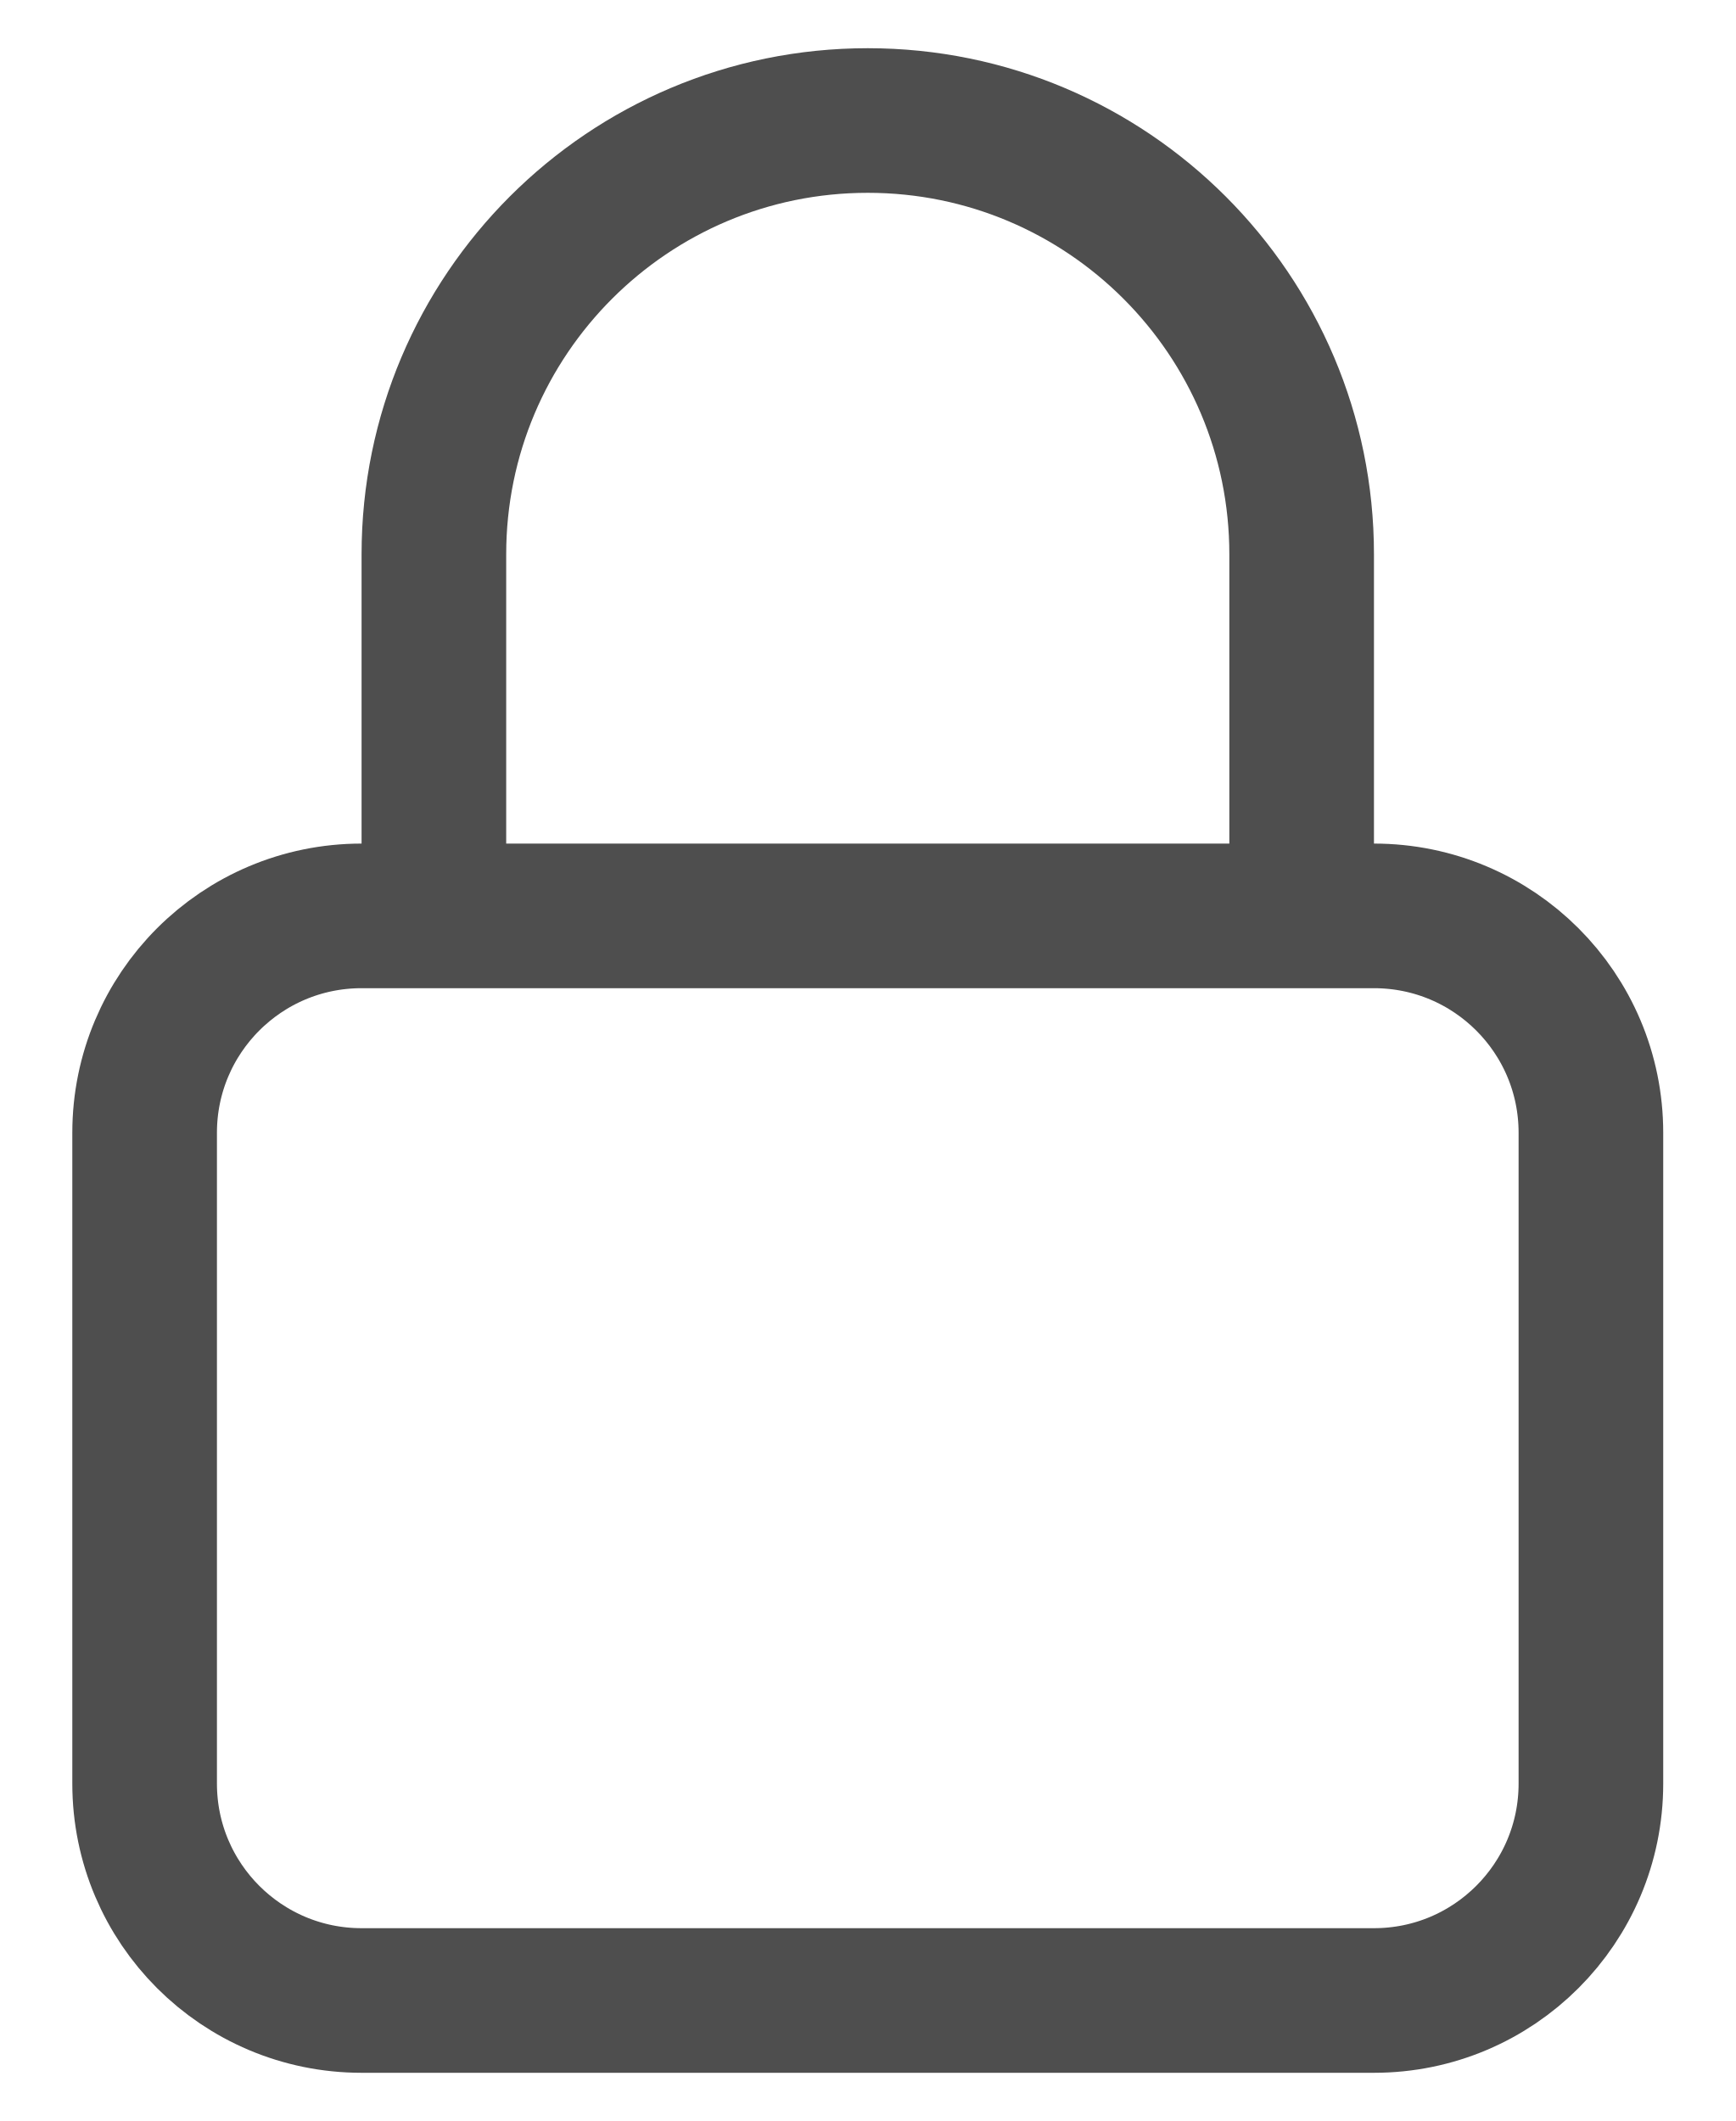
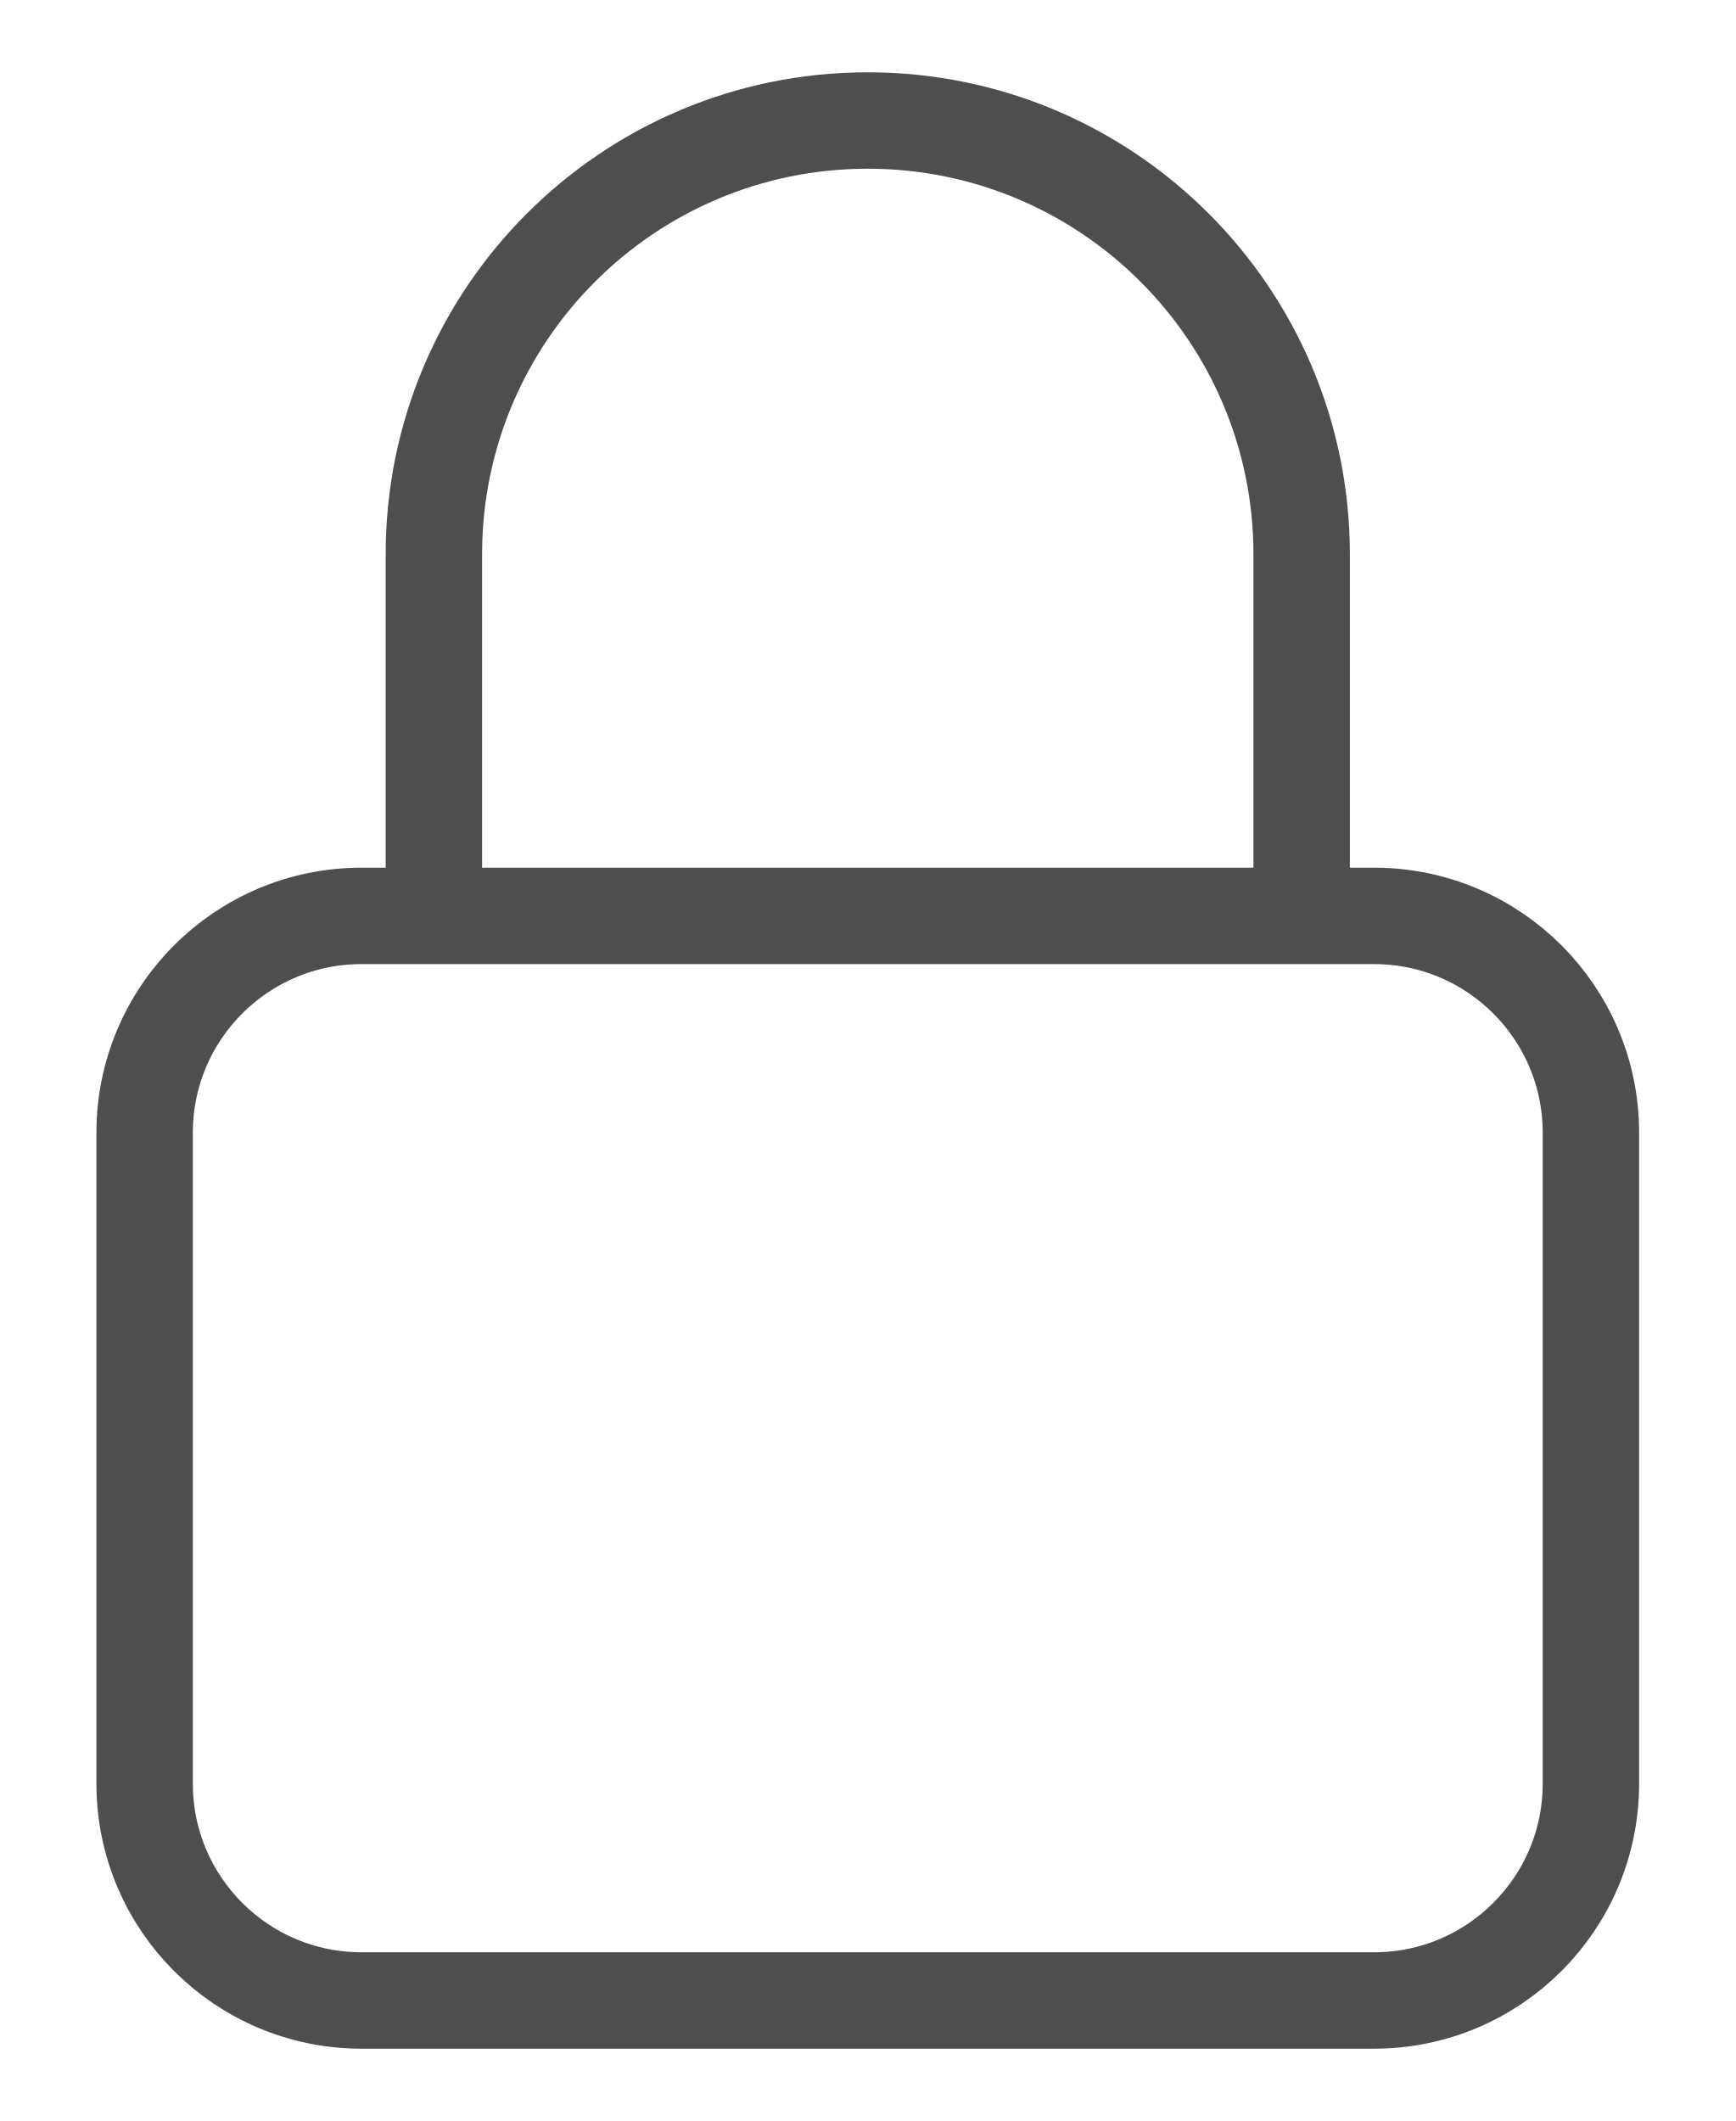
<svg xmlns="http://www.w3.org/2000/svg" width="18" height="22" viewBox="0 0 18 22" fill="none">
-   <path d="M13.5 9.5V5.75C13.5 3.265 11.485 1.25 9 1.25C6.515 1.25 4.5 3.265 4.5 5.75V9.5M3.75 20.75H14.25C15.493 20.75 16.5 19.743 16.5 18.5V11.75C16.5 10.507 15.493 9.5 14.25 9.5H3.75C2.507 9.5 1.5 10.507 1.5 11.75V18.5C1.5 19.743 2.507 20.75 3.75 20.75Z" stroke="#4E4E4E" stroke-width="1.5" stroke-linecap="round" stroke-linejoin="round" />
+   <path d="M13.5 9.5V5.75C13.5 3.265 11.485 1.25 9 1.25C6.515 1.25 4.5 3.265 4.5 5.75V9.5M3.75 20.75H14.25C15.493 20.75 16.5 19.743 16.5 18.5V11.75C16.5 10.507 15.493 9.5 14.25 9.5H3.75C2.507 9.5 1.5 10.507 1.5 11.75V18.5C1.5 19.743 2.507 20.75 3.75 20.75Z" stroke="#4E4E4E" strokeWidth="1.5" stroke-linecap="round" strokeLinejoin="round" />
</svg>
